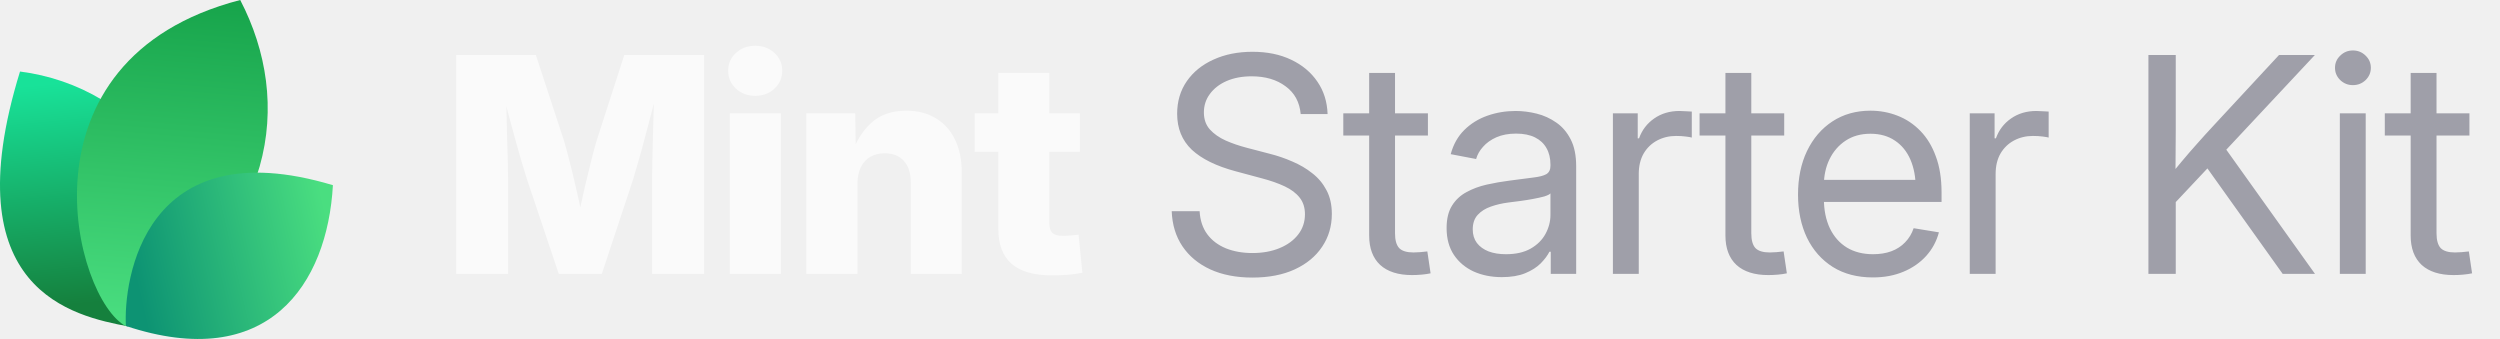
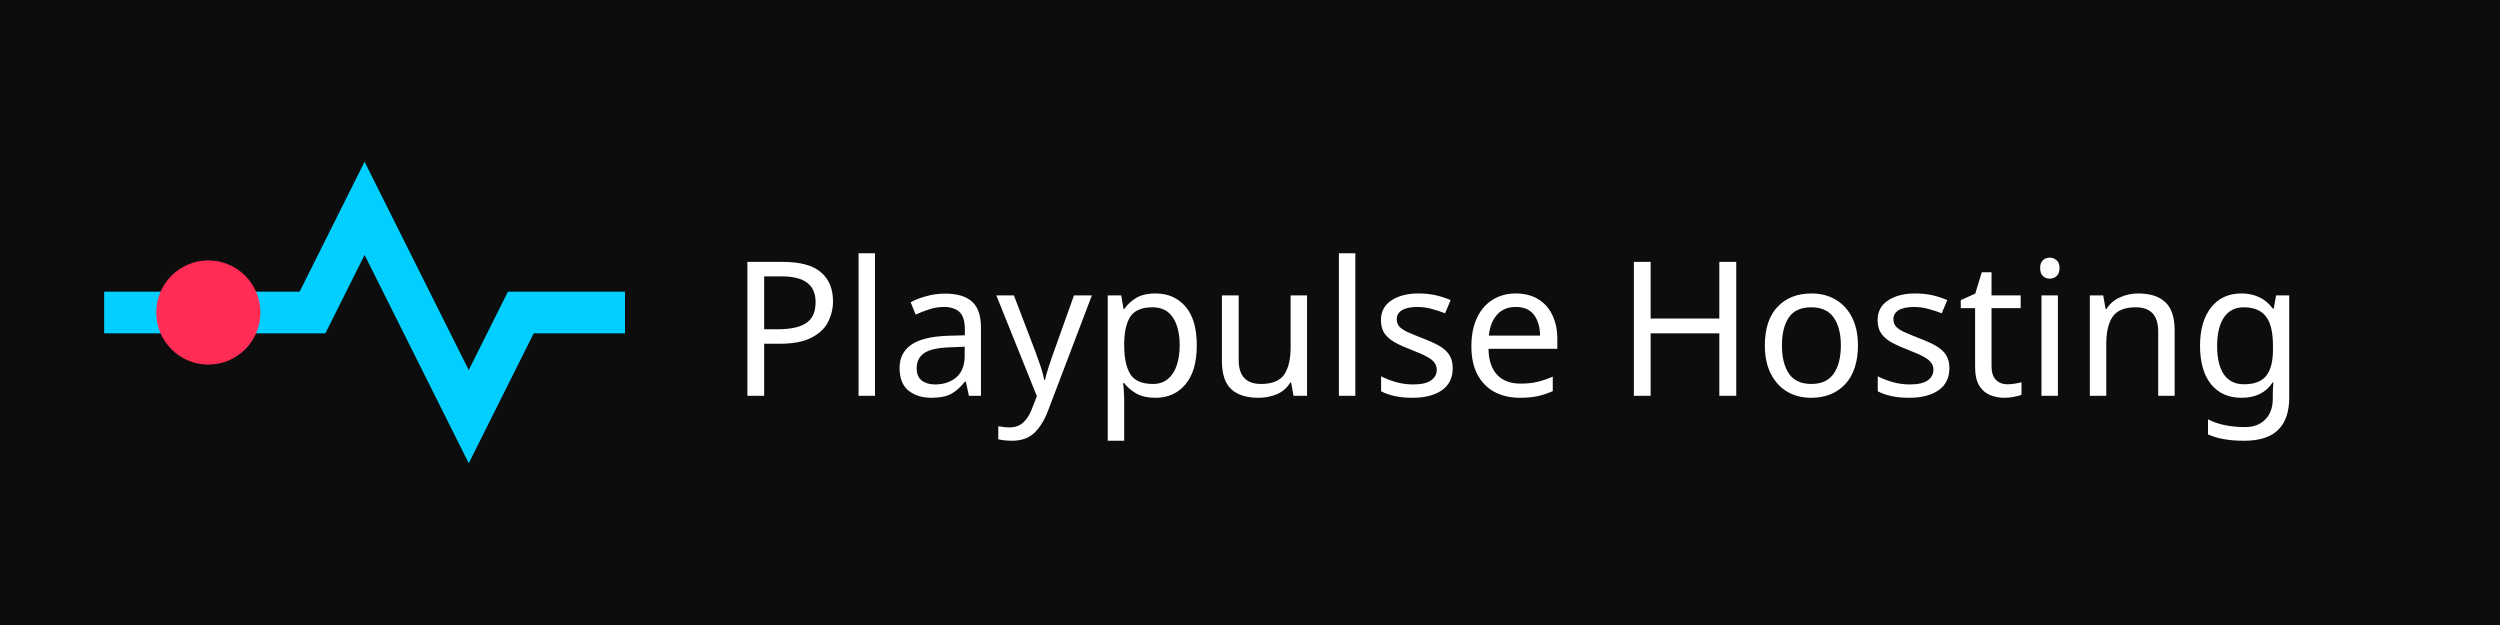
- <svg xmlns="http://www.w3.org/2000/svg" width="177" height="24" viewBox="0 0 177 24" fill="none">
-   <path d="M9.061 23.108C5.268 22.377 -3.391 20.627 1.417 5.064C9.634 6.099 16.973 14.064 9.061 23.108Z" fill="url(#paint0_linear_17557_2145)" />
-   <path d="M8.919 23.094C5.276 21.222 0.784 4.209 17.007 0C20.757 7.193 19.621 16.545 8.919 23.094Z" fill="url(#paint1_linear_17557_2145)" />
-   <path d="M8.914 23.079C8.735 19.882 10.159 9.085 23.57 13.111C23.181 20.123 18.984 26.418 8.914 23.079Z" fill="url(#paint2_linear_17557_2145)" />
-   <path d="M32.301 19.392V3.894H37.938L39.925 9.948C40.036 10.315 40.164 10.787 40.31 11.362C40.462 11.938 40.611 12.552 40.757 13.204C40.91 13.855 41.048 14.483 41.173 15.086C41.305 15.682 41.412 16.192 41.495 16.615H40.695C40.771 16.192 40.871 15.682 40.996 15.086C41.128 14.49 41.267 13.866 41.412 13.214C41.565 12.562 41.714 11.948 41.86 11.373C42.005 10.79 42.133 10.315 42.244 9.948L44.2 3.894H49.848V19.392H46.166V12.704C46.166 12.357 46.173 11.917 46.187 11.383C46.2 10.849 46.214 10.27 46.228 9.646C46.249 9.022 46.266 8.391 46.28 7.753C46.301 7.115 46.311 6.519 46.311 5.964H46.623C46.485 6.561 46.332 7.181 46.166 7.826C45.999 8.471 45.833 9.102 45.666 9.719C45.507 10.336 45.351 10.901 45.198 11.414C45.053 11.928 44.928 12.357 44.824 12.704L42.608 19.392H39.561L37.314 12.704C37.203 12.357 37.072 11.928 36.919 11.414C36.773 10.901 36.614 10.34 36.441 9.729C36.274 9.112 36.104 8.481 35.931 7.836C35.764 7.192 35.608 6.567 35.463 5.964H35.827C35.834 6.512 35.844 7.105 35.858 7.743C35.872 8.374 35.886 9.005 35.9 9.636C35.92 10.26 35.938 10.839 35.952 11.373C35.965 11.907 35.972 12.351 35.972 12.704V19.392H32.301ZM51.668 19.392V8.024H55.288V19.392H51.668ZM53.468 6.786C52.927 6.786 52.473 6.616 52.105 6.276C51.738 5.93 51.554 5.507 51.554 5.007C51.554 4.508 51.738 4.088 52.105 3.749C52.473 3.409 52.927 3.239 53.468 3.239C54.009 3.239 54.463 3.409 54.83 3.749C55.198 4.082 55.382 4.501 55.382 5.007C55.382 5.507 55.198 5.93 54.83 6.276C54.463 6.616 54.009 6.786 53.468 6.786ZM60.708 13.027V19.392H57.088V8.024H60.551L60.593 10.967H60.281C60.593 10.024 61.061 9.268 61.685 8.7C62.309 8.124 63.138 7.836 64.171 7.836C64.975 7.836 65.672 8.017 66.262 8.377C66.851 8.731 67.302 9.234 67.614 9.885C67.933 10.537 68.092 11.307 68.092 12.194V19.392H64.483V12.912C64.483 12.26 64.32 11.754 63.994 11.394C63.675 11.033 63.221 10.853 62.632 10.853C62.25 10.853 61.914 10.936 61.623 11.102C61.332 11.269 61.106 11.515 60.947 11.841C60.787 12.16 60.708 12.555 60.708 13.027ZM76.456 8.024V10.749H69.008V8.024H76.456ZM70.683 5.163H74.292V15.783C74.292 16.102 74.361 16.334 74.5 16.48C74.646 16.625 74.899 16.698 75.259 16.698C75.405 16.698 75.596 16.688 75.831 16.667C76.074 16.646 76.251 16.629 76.362 16.615L76.632 19.309C76.313 19.378 75.963 19.427 75.582 19.455C75.207 19.482 74.836 19.496 74.469 19.496C73.2 19.496 72.25 19.222 71.619 18.674C70.995 18.127 70.683 17.308 70.683 16.22V5.163Z" fill="#FAFAFA" />
-   <path d="M88.667 19.652C87.523 19.652 86.528 19.458 85.682 19.07C84.843 18.681 84.188 18.137 83.716 17.437C83.245 16.736 82.992 15.908 82.957 14.951H84.933C84.968 15.596 85.148 16.14 85.474 16.584C85.8 17.021 86.24 17.354 86.795 17.582C87.35 17.804 87.974 17.915 88.667 17.915C89.388 17.915 90.026 17.801 90.581 17.572C91.143 17.343 91.583 17.024 91.902 16.615C92.228 16.199 92.391 15.717 92.391 15.169C92.391 14.698 92.266 14.306 92.017 13.994C91.767 13.675 91.413 13.408 90.956 13.193C90.498 12.978 89.954 12.787 89.323 12.621L87.502 12.132C86.123 11.765 85.082 11.255 84.382 10.603C83.689 9.944 83.342 9.095 83.342 8.055C83.342 7.174 83.571 6.404 84.028 5.746C84.486 5.087 85.117 4.577 85.921 4.217C86.726 3.849 87.645 3.666 88.678 3.666C89.718 3.666 90.63 3.853 91.413 4.227C92.204 4.602 92.824 5.122 93.275 5.787C93.726 6.446 93.965 7.209 93.993 8.076H92.089C92.013 7.23 91.656 6.574 91.018 6.11C90.387 5.638 89.586 5.403 88.615 5.403C87.95 5.403 87.36 5.513 86.847 5.735C86.341 5.957 85.946 6.262 85.661 6.651C85.377 7.032 85.235 7.469 85.235 7.961C85.235 8.447 85.377 8.849 85.661 9.168C85.946 9.48 86.317 9.74 86.774 9.948C87.232 10.149 87.724 10.319 88.251 10.457L89.884 10.884C90.439 11.023 90.977 11.206 91.496 11.435C92.023 11.657 92.495 11.934 92.911 12.267C93.334 12.593 93.67 12.995 93.92 13.474C94.17 13.945 94.294 14.504 94.294 15.149C94.294 16.015 94.066 16.788 93.608 17.468C93.157 18.148 92.512 18.681 91.673 19.07C90.834 19.458 89.832 19.652 88.667 19.652ZM101.097 8.024V9.594H95.106V8.024H101.097ZM96.937 5.163H98.767V16.521C98.767 17 98.865 17.347 99.059 17.562C99.26 17.77 99.6 17.874 100.078 17.874C100.21 17.874 100.366 17.867 100.546 17.853C100.733 17.832 100.903 17.815 101.056 17.801L101.285 19.351C101.097 19.392 100.886 19.423 100.65 19.444C100.414 19.465 100.189 19.475 99.974 19.475C98.996 19.475 98.244 19.236 97.717 18.758C97.197 18.272 96.937 17.579 96.937 16.677V5.163ZM106.33 19.621C105.595 19.621 104.932 19.489 104.343 19.226C103.754 18.955 103.285 18.564 102.939 18.05C102.592 17.53 102.419 16.896 102.419 16.147C102.419 15.495 102.547 14.965 102.804 14.556C103.06 14.146 103.403 13.828 103.833 13.599C104.263 13.363 104.742 13.186 105.269 13.068C105.796 12.95 106.333 12.857 106.881 12.787C107.574 12.69 108.132 12.617 108.555 12.569C108.978 12.52 109.287 12.441 109.481 12.33C109.675 12.212 109.772 12.014 109.772 11.737V11.654C109.772 11.203 109.679 10.815 109.492 10.489C109.311 10.163 109.041 9.91 108.68 9.729C108.32 9.549 107.872 9.459 107.338 9.459C106.805 9.459 106.34 9.546 105.945 9.719C105.556 9.892 105.241 10.118 104.998 10.395C104.755 10.665 104.593 10.953 104.509 11.258L102.71 10.915C102.897 10.222 103.22 9.65 103.677 9.199C104.135 8.748 104.679 8.412 105.31 8.19C105.941 7.968 106.607 7.857 107.307 7.857C107.8 7.857 108.295 7.92 108.795 8.044C109.301 8.169 109.765 8.381 110.188 8.679C110.611 8.97 110.951 9.369 111.208 9.875C111.464 10.374 111.593 11.005 111.593 11.768V19.392H109.793V17.822H109.7C109.568 18.085 109.363 18.359 109.086 18.643C108.809 18.921 108.444 19.153 107.994 19.34C107.543 19.527 106.988 19.621 106.33 19.621ZM106.621 17.998C107.321 17.998 107.904 17.867 108.368 17.603C108.84 17.333 109.19 16.986 109.419 16.563C109.654 16.133 109.772 15.682 109.772 15.211V13.692C109.703 13.769 109.554 13.841 109.325 13.911C109.096 13.973 108.829 14.032 108.524 14.088C108.226 14.143 107.921 14.192 107.609 14.233C107.304 14.275 107.033 14.309 106.798 14.337C106.354 14.393 105.938 14.49 105.549 14.628C105.168 14.76 104.86 14.954 104.624 15.211C104.388 15.467 104.27 15.811 104.27 16.241C104.27 16.615 104.367 16.934 104.561 17.198C104.762 17.461 105.04 17.662 105.393 17.801C105.747 17.933 106.156 17.998 106.621 17.998ZM114.193 19.392V8.024H115.951V9.792H116.045C116.253 9.209 116.61 8.741 117.116 8.388C117.622 8.034 118.219 7.857 118.905 7.857C119.058 7.857 119.217 7.864 119.384 7.878C119.55 7.885 119.682 7.892 119.779 7.899V9.74C119.716 9.719 119.578 9.695 119.363 9.667C119.155 9.639 118.922 9.625 118.666 9.625C118.174 9.625 117.726 9.733 117.324 9.948C116.922 10.163 116.603 10.471 116.367 10.874C116.138 11.276 116.024 11.758 116.024 12.319V19.392H114.193ZM126.322 8.024V9.594H120.33V8.024H126.322ZM122.161 5.163H123.992V16.521C123.992 17 124.089 17.347 124.283 17.562C124.484 17.77 124.824 17.874 125.302 17.874C125.434 17.874 125.59 17.867 125.77 17.853C125.958 17.832 126.127 17.815 126.28 17.801L126.509 19.351C126.322 19.392 126.11 19.423 125.874 19.444C125.639 19.465 125.413 19.475 125.198 19.475C124.221 19.475 123.468 19.236 122.941 18.758C122.421 18.272 122.161 17.579 122.161 16.677V5.163ZM132.604 19.642C131.502 19.642 130.555 19.396 129.765 18.903C128.974 18.404 128.364 17.714 127.934 16.834C127.511 15.946 127.3 14.927 127.3 13.775C127.3 12.611 127.511 11.584 127.934 10.697C128.364 9.802 128.964 9.102 129.734 8.596C130.51 8.089 131.408 7.836 132.428 7.836C133.1 7.836 133.738 7.954 134.341 8.19C134.952 8.426 135.489 8.783 135.954 9.261C136.425 9.74 136.793 10.343 137.056 11.071C137.327 11.792 137.462 12.645 137.462 13.63V14.296H128.433V12.735H136.463L135.631 13.297C135.631 12.541 135.506 11.876 135.257 11.3C135.007 10.725 134.643 10.277 134.165 9.958C133.686 9.632 133.107 9.469 132.428 9.469C131.748 9.469 131.162 9.632 130.67 9.958C130.177 10.284 129.796 10.725 129.526 11.279C129.262 11.827 129.13 12.441 129.13 13.12V14.046C129.13 14.864 129.273 15.572 129.557 16.168C129.841 16.757 130.243 17.211 130.763 17.53C131.283 17.842 131.901 17.998 132.615 17.998C133.093 17.998 133.523 17.929 133.905 17.79C134.293 17.645 134.619 17.433 134.882 17.156C135.153 16.879 135.354 16.546 135.486 16.157L137.275 16.449C137.108 17.08 136.81 17.634 136.38 18.113C135.95 18.591 135.413 18.966 134.768 19.236C134.123 19.507 133.402 19.642 132.604 19.642ZM139.459 19.392V8.024H141.217V9.792H141.311C141.519 9.209 141.876 8.741 142.382 8.388C142.888 8.034 143.485 7.857 144.171 7.857C144.324 7.857 144.483 7.864 144.649 7.878C144.816 7.885 144.948 7.892 145.045 7.899V9.74C144.982 9.719 144.844 9.695 144.629 9.667C144.421 9.639 144.188 9.625 143.932 9.625C143.439 9.625 142.992 9.733 142.59 9.948C142.188 10.163 141.869 10.471 141.633 10.874C141.404 11.276 141.29 11.758 141.29 12.319V19.392H139.459ZM153.429 14.961V12.715C153.783 12.257 154.136 11.82 154.49 11.404C154.844 10.981 155.204 10.565 155.572 10.156C155.939 9.74 156.314 9.327 156.695 8.918L161.355 3.894H163.893L157.277 10.967H157.184L153.429 14.961ZM152.108 19.392V3.894H154.043V9.241L154.022 12.559L154.043 13.505V19.392H152.108ZM161.615 19.392L155.967 11.477L157.173 9.969L163.903 19.392H161.615ZM165.661 19.392V8.024H167.492V19.392H165.661ZM166.587 6.027C166.24 6.027 165.942 5.909 165.692 5.673C165.443 5.43 165.318 5.139 165.318 4.799C165.318 4.459 165.443 4.172 165.692 3.936C165.942 3.693 166.24 3.572 166.587 3.572C166.934 3.572 167.232 3.693 167.482 3.936C167.731 4.172 167.856 4.459 167.856 4.799C167.856 5.139 167.731 5.43 167.482 5.673C167.232 5.909 166.934 6.027 166.587 6.027ZM174.836 8.024V9.594H168.844V8.024H174.836ZM170.675 5.163H172.506V16.521C172.506 17 172.603 17.347 172.797 17.562C172.998 17.77 173.338 17.874 173.816 17.874C173.948 17.874 174.104 17.867 174.284 17.853C174.472 17.832 174.641 17.815 174.794 17.801L175.023 19.351C174.836 19.392 174.624 19.423 174.388 19.444C174.153 19.465 173.927 19.475 173.712 19.475C172.735 19.475 171.982 19.236 171.455 18.758C170.935 18.272 170.675 17.579 170.675 16.677V5.163Z" fill="#9F9FA9" />
-   <defs>
-     <linearGradient id="paint0_linear_17557_2145" x1="3.776" y1="5.916" x2="5.232" y2="21.559" gradientUnits="userSpaceOnUse">
-       <stop stop-color="#18E299" />
-       <stop offset="1" stop-color="#15803D" />
-     </linearGradient>
-     <linearGradient id="paint1_linear_17557_2145" x1="12.171" y1="-0.718" x2="10.19" y2="22.983" gradientUnits="userSpaceOnUse">
-       <stop stop-color="#16A34A" />
-       <stop offset="1" stop-color="#4ADE80" />
-     </linearGradient>
-     <linearGradient id="paint2_linear_17557_2145" x1="23.133" y1="15.353" x2="9.338" y2="18.52" gradientUnits="userSpaceOnUse">
-       <stop stop-color="#4ADE80" />
-       <stop offset="1" stop-color="#0D9373" />
-     </linearGradient>
-   </defs>
+ <svg xmlns="http://www.w3.org/2000/svg" width="240" height="60" viewBox="0 0 240 60" fill="none">
+   <rect x="0" y="0" width="240" height="60" fill="#0D0D0D" />
+   <path d="M10 30 L30 30 L35 20 L45 40 L50 30 L60 30" stroke="#00CFFF" stroke-width="4" fill="none" />
+   <circle cx="20" cy="30" r="5" fill="#FF2D55" />
+   <text x="70" y="38" font-family="Orbitron, sans-serif" font-size="18" fill="#FFFFFF">
+     Playpulse Hosting
+   </text>
</svg>
